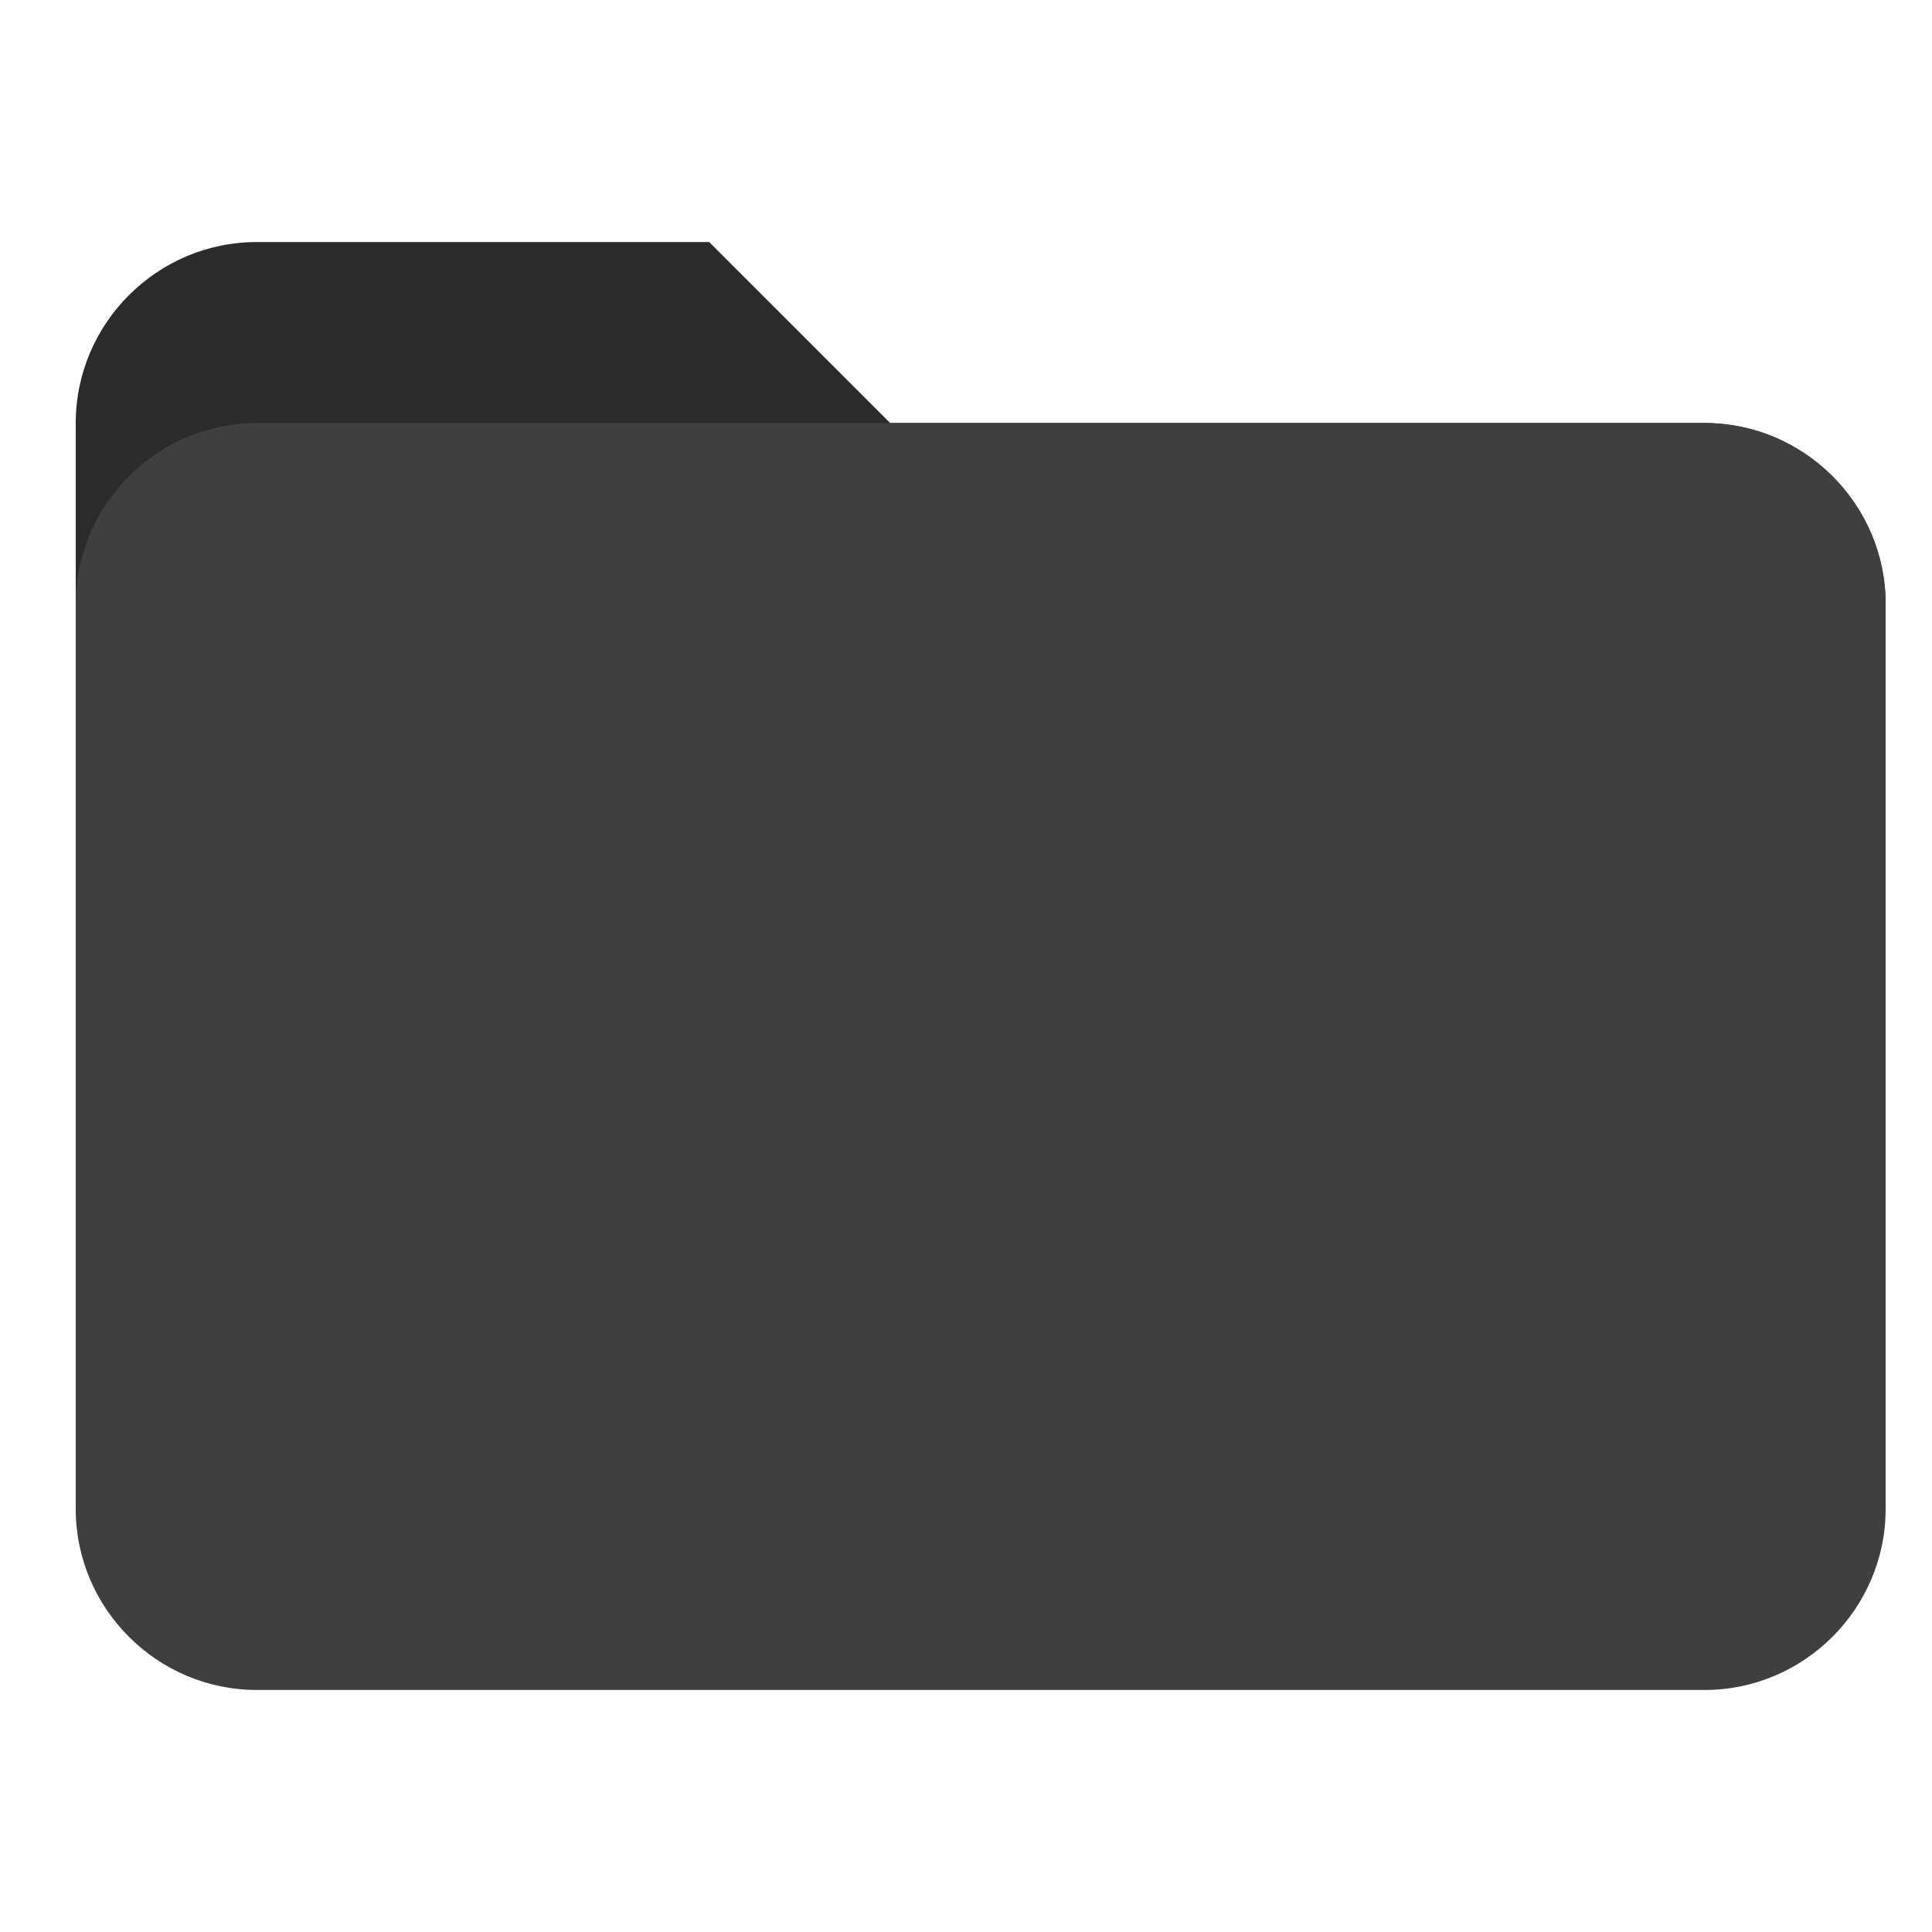
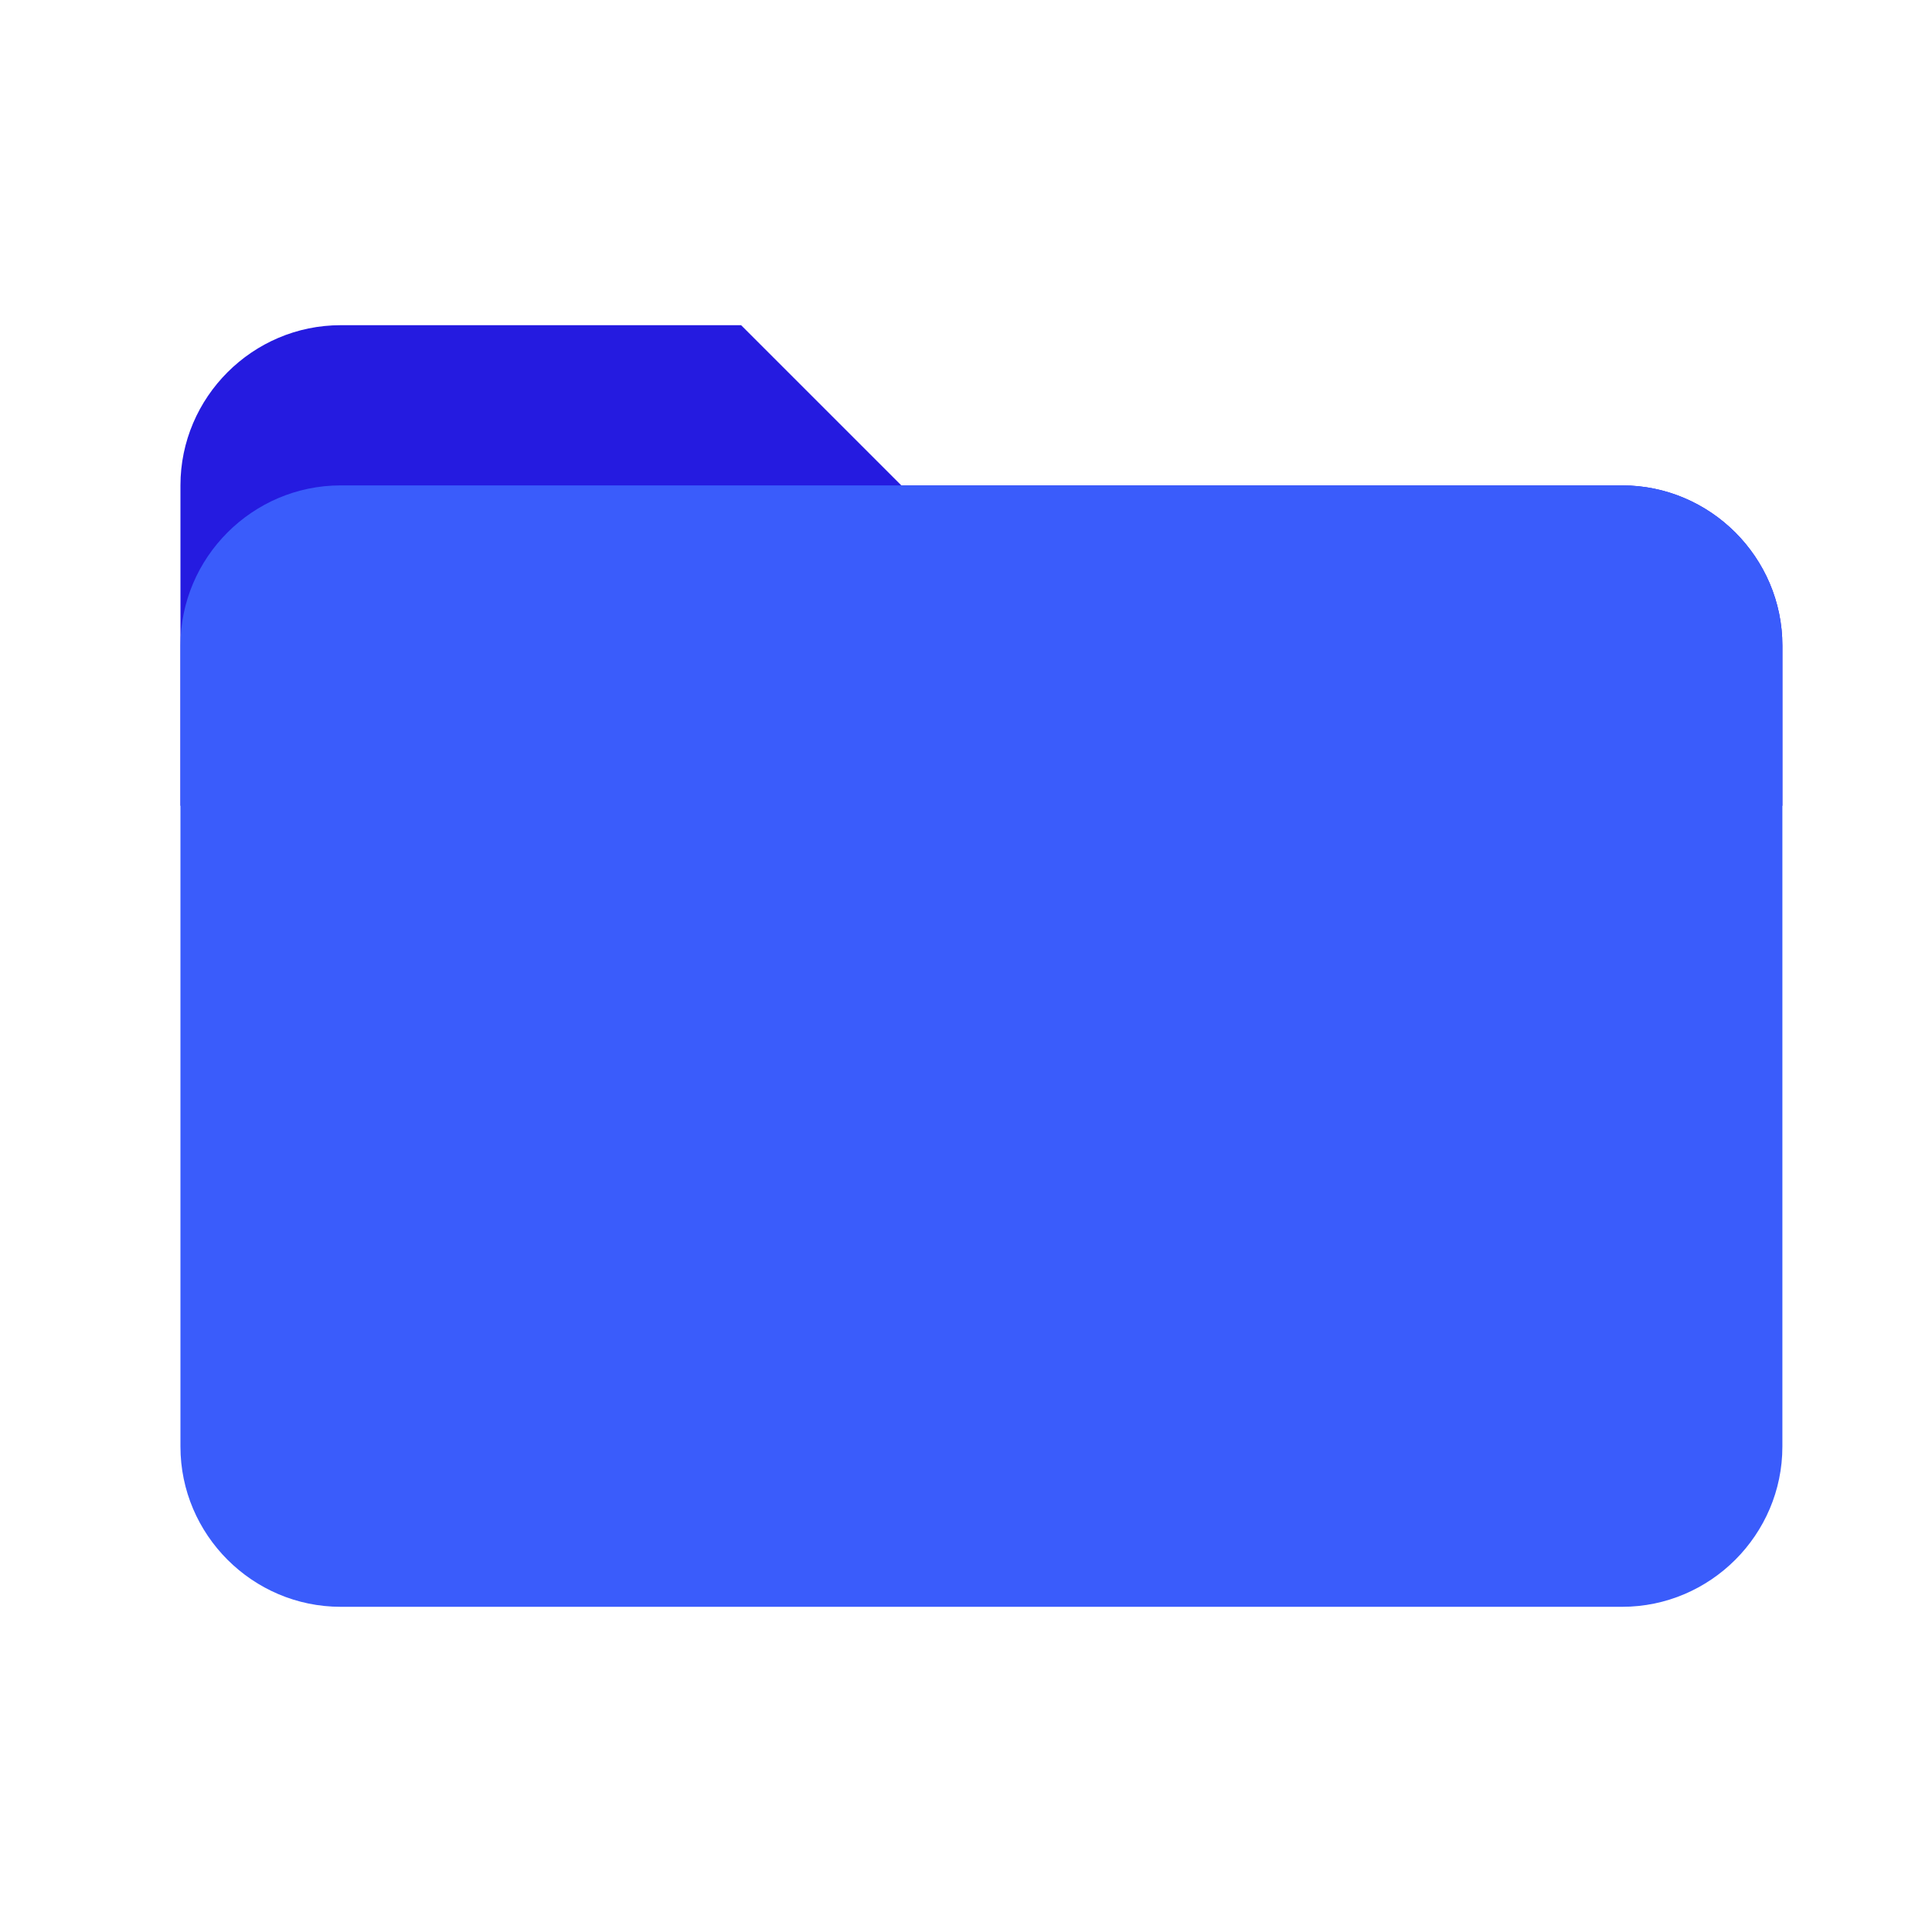
- <svg xmlns="http://www.w3.org/2000/svg" style="isolation:isolate" viewBox="0 0 2500 2500" width="2500" height="2500">
-   <defs>
-     <clipPath id="_clipPath_GNh0RdoNQ6qTEq5U1h9SgHSlllkPXMnq">
-       <rect width="2500" height="2500" />
-     </clipPath>
-   </defs>
-   <g clip-path="url(#_clipPath_GNh0RdoNQ6qTEq5U1h9SgHSlllkPXMnq)">
-     <g id="Group">
-       <path d=" M 2205.8 547.4 L 1151.9 547.4 L 917.7 313.2 L 332.2 313.2 C 203.39 313.2 98 418.59 98 547.4 L 98 1015.8 L 2440 1015.8 L 2440 781.6 C 2440 652.79 2334.61 547.4 2205.8 547.4 Z " fill="rgb(43,43,43)" />
-       <path d=" M 2205.8 547.4 L 332.2 547.4 C 203.39 547.4 98 652.79 98 781.6 L 98 1952.6 C 98 2081.41 203.39 2186.8 332.2 2186.8 L 2205.8 2186.8 C 2334.61 2186.8 2440 2081.41 2440 1952.6 L 2440 781.6 C 2440 652.79 2334.61 547.4 2205.8 547.4 Z " fill="rgb(63,63,63)" />
+ <svg xmlns="http://www.w3.org/2000/svg" xmlns:xlink="http://www.w3.org/1999/xlink" version="1.1" id="레이어_1" x="0px" y="0px" viewBox="0 0 2500 2500" style="enable-background:new 0 0 2500 2500;" xml:space="preserve">
+   <style type="text/css">
+ 	.st0{clip-path:url(#SVGID_00000021119452200161482350000012775001082037051284_);}
+ 	.st1{fill:#251BE0;}
+ 	.st2{fill:#3A5CFB;}
+ </style>
+   <g>
+     <g>
+       <defs>
+         <rect id="SVGID_1_" x="146.8" y="143.6" width="2212.8" height="2212.8" />
+       </defs>
+       <clipPath id="SVGID_00000041258759235261873110000015264262216749205925_">
+         <use xlink:href="#SVGID_1_" style="overflow:visible;" />
+       </clipPath>
+       <g style="clip-path:url(#SVGID_00000041258759235261873110000015264262216749205925_);">
+         <g id="Group">
+           <path class="st1" d="M2099.1,628.1h-932.8L959,420.8H440.8c-114,0-207.3,93.3-207.3,207.3v414.6h2072.9V835.4      C2306.4,721.4,2213.1,628.1,2099.1,628.1z" />
+           <path class="st2" d="M2099.1,628.1H440.8c-114,0-207.3,93.3-207.3,207.3v1036.5c0,114,93.3,207.3,207.3,207.3h1658.3      c114,0,207.3-93.3,207.3-207.3V835.4C2306.4,721.4,2213.1,628.1,2099.1,628.1z" />
+         </g>
+       </g>
    </g>
  </g>
</svg>
